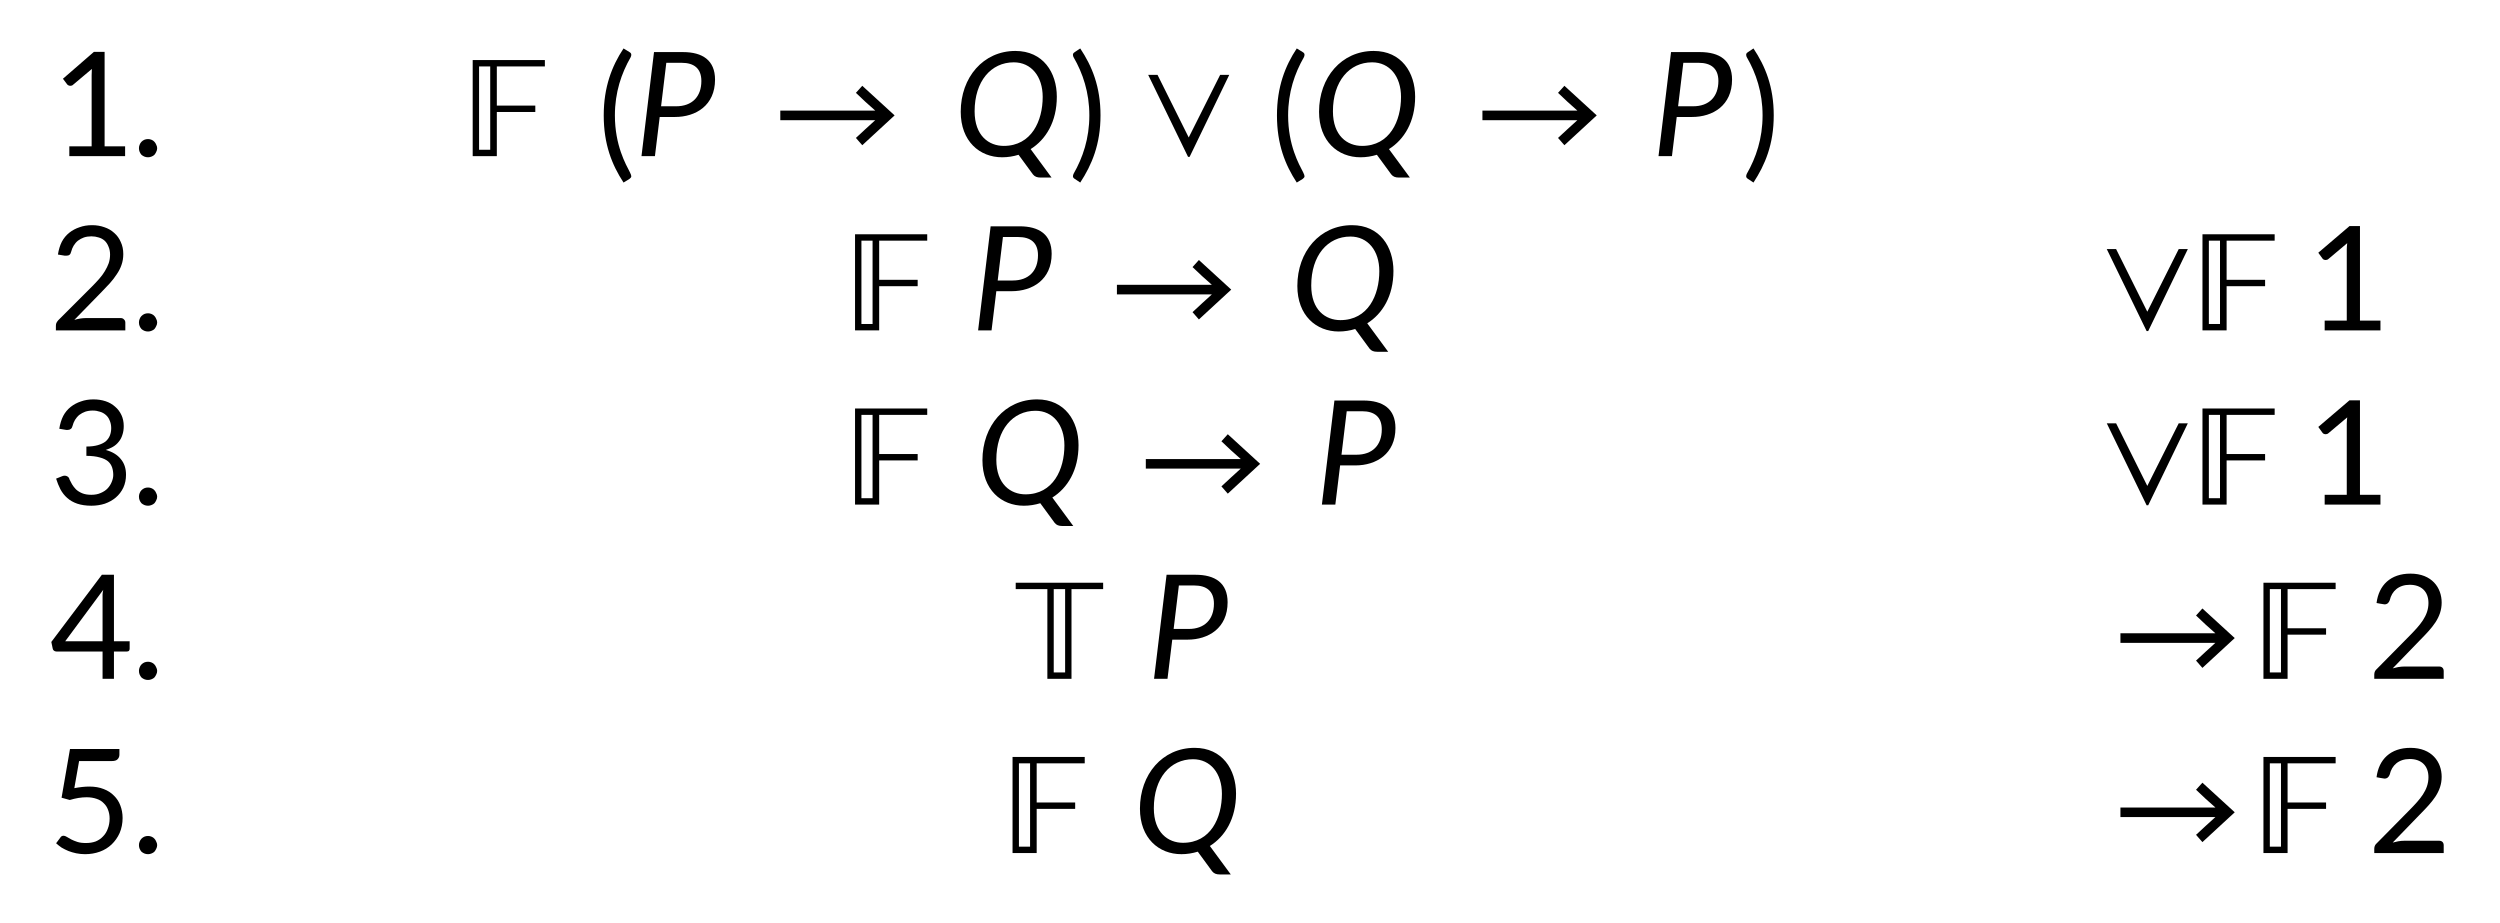
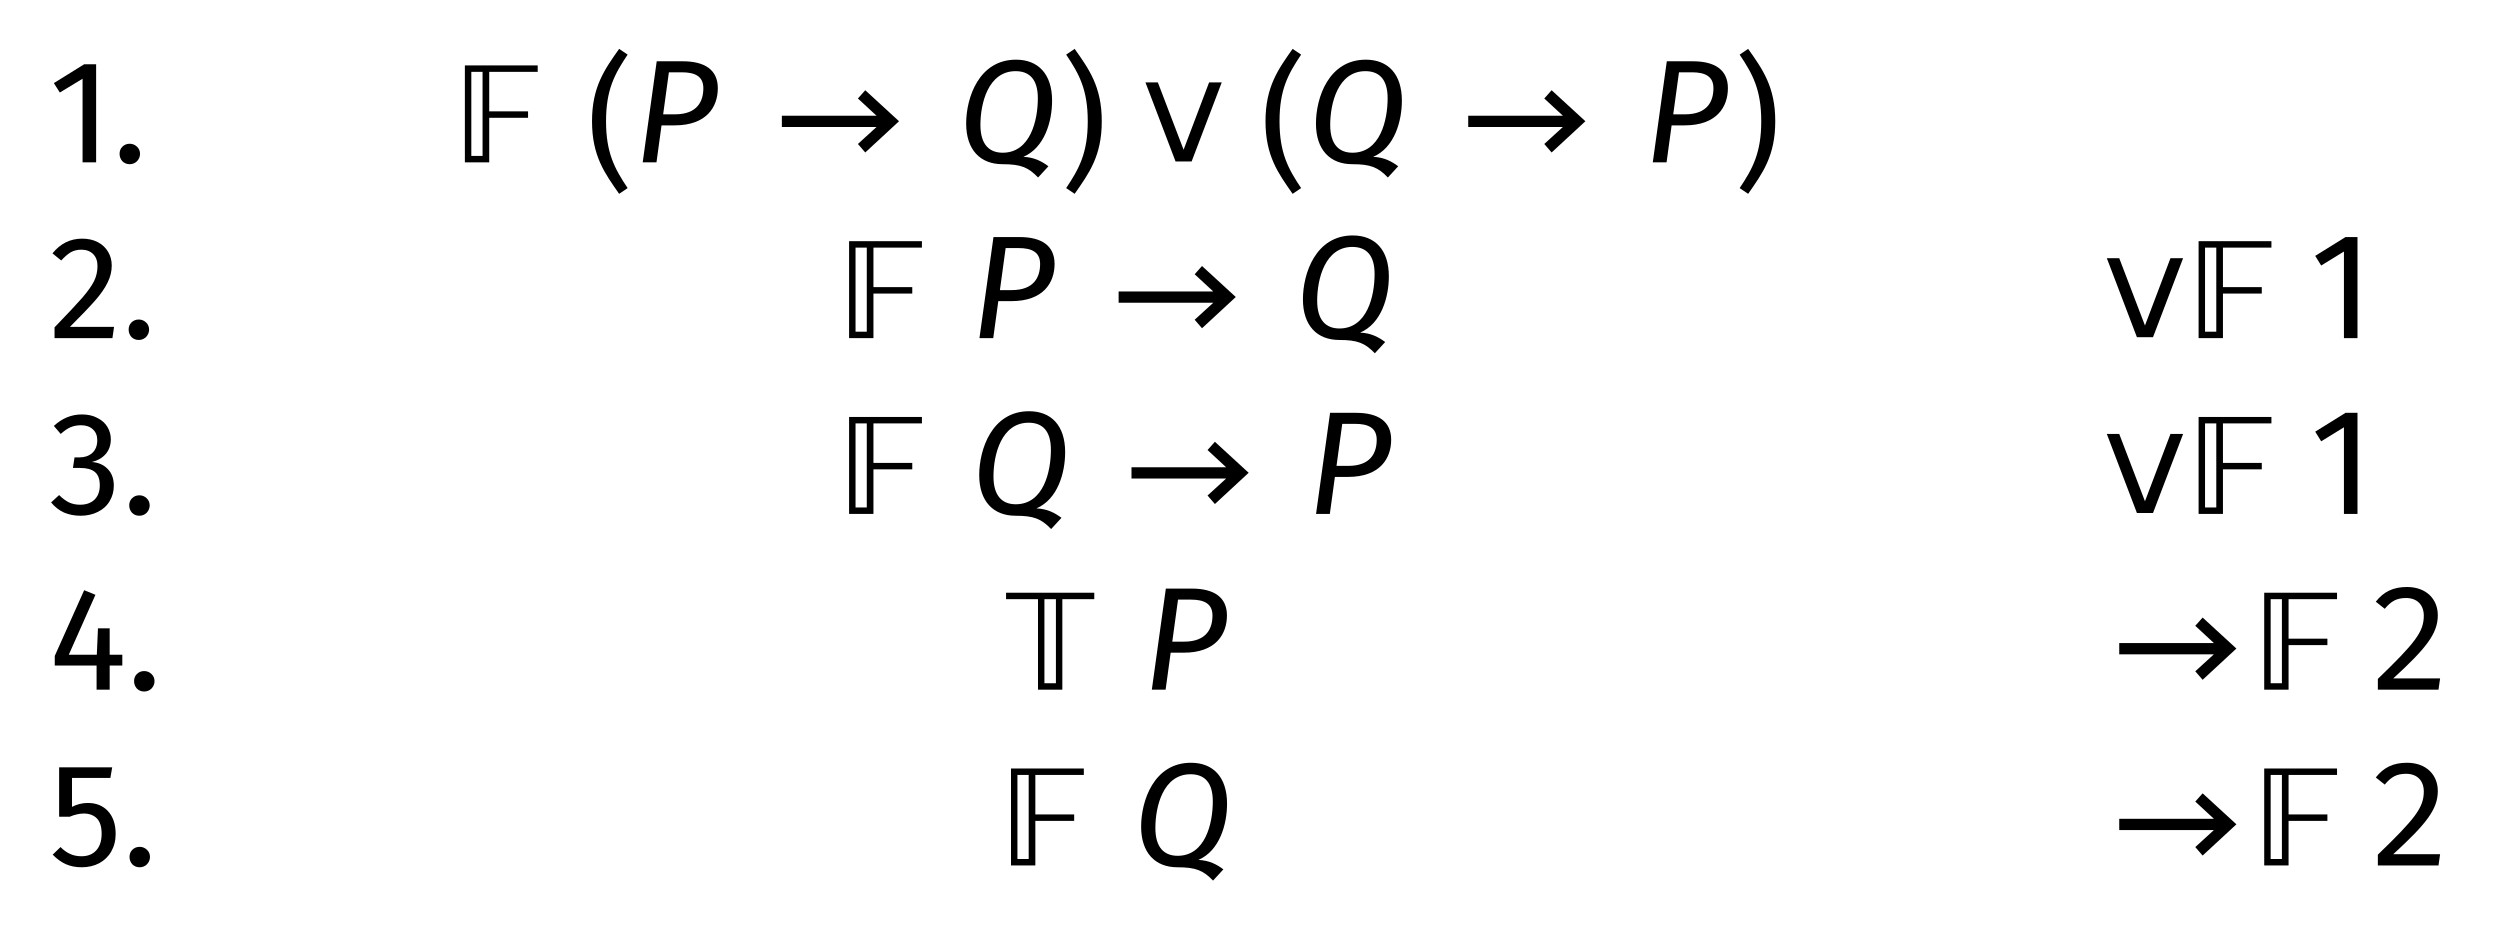
- <svg xmlns="http://www.w3.org/2000/svg" xmlns:xlink="http://www.w3.org/1999/xlink" viewBox="0 0 171.55 63.33">
+ <svg xmlns="http://www.w3.org/2000/svg" xmlns:xlink="http://www.w3.org/1999/xlink" viewBox="0 0 170.04 63.21">
  <defs>
    <g>
      <g id="glyph-0-0">
-         <path d="M 1.438 -0.672 L 2.969 -0.672 L 2.969 -5.547 C 2.969 -5.691 2.973 -5.836 2.984 -5.984 L 1.703 -4.906 C 1.672 -4.875 1.641 -4.852 1.609 -4.844 C 1.578 -4.832 1.547 -4.828 1.516 -4.828 C 1.461 -4.828 1.414 -4.836 1.375 -4.859 C 1.332 -4.879 1.301 -4.906 1.281 -4.938 L 1 -5.312 L 3.125 -7.156 L 3.859 -7.156 L 3.859 -0.672 L 5.266 -0.672 L 5.266 0 L 1.438 0 Z M 1.438 -0.672 " />
+         <path d="M 3.219 -6.672 L 3.219 0 L 2.297 0 L 2.297 -5.688 L 0.75 -4.75 L 0.344 -5.391 L 2.406 -6.672 Z M 3.219 -6.672 " />
      </g>
      <g id="glyph-0-1">
-         <path d="M 0.438 -0.547 C 0.438 -0.629 0.453 -0.707 0.484 -0.781 C 0.516 -0.863 0.555 -0.93 0.609 -0.984 C 0.672 -1.047 0.738 -1.094 0.812 -1.125 C 0.883 -1.156 0.969 -1.172 1.062 -1.172 C 1.145 -1.172 1.223 -1.156 1.297 -1.125 C 1.379 -1.094 1.445 -1.047 1.5 -0.984 C 1.551 -0.93 1.594 -0.863 1.625 -0.781 C 1.664 -0.707 1.688 -0.629 1.688 -0.547 C 1.688 -0.453 1.664 -0.367 1.625 -0.297 C 1.594 -0.223 1.551 -0.156 1.5 -0.094 C 1.445 -0.039 1.379 0 1.297 0.031 C 1.223 0.062 1.145 0.078 1.062 0.078 C 0.969 0.078 0.883 0.062 0.812 0.031 C 0.738 0 0.672 -0.039 0.609 -0.094 C 0.555 -0.156 0.516 -0.223 0.484 -0.297 C 0.453 -0.367 0.438 -0.453 0.438 -0.547 Z M 0.438 -0.547 " />
+         <path d="M 1.188 -1.266 C 1.383 -1.266 1.551 -1.195 1.688 -1.062 C 1.82 -0.938 1.891 -0.773 1.891 -0.578 C 1.891 -0.391 1.82 -0.223 1.688 -0.078 C 1.551 0.055 1.383 0.125 1.188 0.125 C 0.988 0.125 0.82 0.055 0.688 -0.078 C 0.562 -0.223 0.5 -0.391 0.5 -0.578 C 0.5 -0.773 0.562 -0.938 0.688 -1.062 C 0.82 -1.195 0.988 -1.266 1.188 -1.266 Z M 1.188 -1.266 " />
      </g>
      <g id="glyph-0-2">
-         <path d="M 3 -7.219 C 3.301 -7.219 3.582 -7.172 3.844 -7.078 C 4.102 -6.992 4.328 -6.863 4.516 -6.688 C 4.711 -6.52 4.863 -6.312 4.969 -6.062 C 5.082 -5.82 5.141 -5.547 5.141 -5.234 C 5.141 -4.961 5.098 -4.711 5.016 -4.484 C 4.941 -4.266 4.832 -4.051 4.688 -3.844 C 4.551 -3.633 4.395 -3.43 4.219 -3.234 C 4.039 -3.047 3.852 -2.848 3.656 -2.641 L 1.781 -0.719 C 1.914 -0.758 2.051 -0.789 2.188 -0.812 C 2.32 -0.832 2.453 -0.844 2.578 -0.844 L 4.969 -0.844 C 5.062 -0.844 5.133 -0.812 5.188 -0.75 C 5.25 -0.695 5.281 -0.625 5.281 -0.531 L 5.281 0 L 0.516 0 L 0.516 -0.297 C 0.516 -0.367 0.523 -0.438 0.547 -0.5 C 0.578 -0.562 0.617 -0.625 0.672 -0.688 L 2.969 -2.984 C 3.156 -3.172 3.328 -3.352 3.484 -3.531 C 3.641 -3.707 3.77 -3.883 3.875 -4.062 C 3.988 -4.25 4.078 -4.43 4.141 -4.609 C 4.203 -4.797 4.234 -4.992 4.234 -5.203 C 4.234 -5.41 4.195 -5.594 4.125 -5.75 C 4.062 -5.914 3.973 -6.051 3.859 -6.156 C 3.742 -6.258 3.609 -6.332 3.453 -6.375 C 3.297 -6.426 3.129 -6.453 2.953 -6.453 C 2.766 -6.453 2.594 -6.426 2.438 -6.375 C 2.289 -6.32 2.156 -6.25 2.031 -6.156 C 1.914 -6.062 1.816 -5.945 1.734 -5.812 C 1.66 -5.688 1.602 -5.547 1.562 -5.391 C 1.539 -5.297 1.504 -5.227 1.453 -5.188 C 1.398 -5.145 1.328 -5.125 1.234 -5.125 C 1.223 -5.125 1.207 -5.125 1.188 -5.125 C 1.164 -5.125 1.145 -5.125 1.125 -5.125 L 0.656 -5.203 C 0.707 -5.535 0.797 -5.828 0.922 -6.078 C 1.055 -6.328 1.227 -6.535 1.438 -6.703 C 1.645 -6.867 1.879 -6.992 2.141 -7.078 C 2.398 -7.172 2.688 -7.219 3 -7.219 Z M 3 -7.219 " />
+         <path d="M 2.266 -6.766 C 2.672 -6.766 3.023 -6.688 3.328 -6.531 C 3.629 -6.375 3.863 -6.156 4.031 -5.875 C 4.195 -5.602 4.281 -5.289 4.281 -4.938 C 4.281 -4.539 4.188 -4.156 4 -3.781 C 3.82 -3.406 3.539 -3 3.156 -2.562 C 2.781 -2.133 2.207 -1.535 1.438 -0.766 L 4.438 -0.766 L 4.328 0 L 0.391 0 L 0.391 -0.734 C 1.273 -1.648 1.906 -2.32 2.281 -2.75 C 2.656 -3.188 2.922 -3.562 3.078 -3.875 C 3.234 -4.195 3.312 -4.539 3.312 -4.906 C 3.312 -5.25 3.211 -5.52 3.016 -5.719 C 2.816 -5.914 2.551 -6.016 2.219 -6.016 C 1.945 -6.016 1.707 -5.957 1.5 -5.844 C 1.301 -5.727 1.082 -5.539 0.844 -5.281 L 0.25 -5.766 C 0.52 -6.098 0.82 -6.348 1.156 -6.516 C 1.488 -6.68 1.859 -6.766 2.266 -6.766 Z M 2.266 -6.766 " />
      </g>
      <g id="glyph-0-3">
-         <path d="M 3.094 -7.219 C 3.395 -7.219 3.672 -7.176 3.922 -7.094 C 4.18 -7.008 4.398 -6.883 4.578 -6.719 C 4.766 -6.562 4.91 -6.367 5.016 -6.141 C 5.117 -5.922 5.172 -5.672 5.172 -5.391 C 5.172 -5.16 5.141 -4.957 5.078 -4.781 C 5.023 -4.602 4.941 -4.445 4.828 -4.312 C 4.723 -4.176 4.594 -4.062 4.438 -3.969 C 4.289 -3.883 4.125 -3.812 3.938 -3.75 C 4.395 -3.625 4.738 -3.414 4.969 -3.125 C 5.207 -2.844 5.328 -2.484 5.328 -2.047 C 5.328 -1.723 5.266 -1.426 5.141 -1.156 C 5.016 -0.895 4.844 -0.672 4.625 -0.484 C 4.414 -0.305 4.164 -0.164 3.875 -0.062 C 3.594 0.027 3.285 0.078 2.953 0.078 C 2.578 0.078 2.254 0.027 1.984 -0.062 C 1.711 -0.156 1.484 -0.285 1.297 -0.453 C 1.109 -0.617 0.953 -0.816 0.828 -1.047 C 0.711 -1.273 0.613 -1.52 0.531 -1.781 L 0.922 -1.938 C 0.984 -1.969 1.051 -1.984 1.125 -1.984 C 1.188 -1.984 1.242 -1.969 1.297 -1.938 C 1.348 -1.914 1.391 -1.875 1.422 -1.812 C 1.43 -1.801 1.438 -1.785 1.438 -1.766 C 1.445 -1.754 1.453 -1.738 1.453 -1.719 C 1.504 -1.625 1.562 -1.516 1.625 -1.391 C 1.695 -1.273 1.785 -1.16 1.891 -1.047 C 2.004 -0.941 2.145 -0.852 2.312 -0.781 C 2.488 -0.707 2.703 -0.672 2.953 -0.672 C 3.191 -0.672 3.406 -0.711 3.594 -0.797 C 3.789 -0.879 3.945 -0.984 4.062 -1.109 C 4.188 -1.242 4.281 -1.391 4.344 -1.547 C 4.414 -1.711 4.453 -1.875 4.453 -2.031 C 4.453 -2.219 4.426 -2.391 4.375 -2.547 C 4.32 -2.711 4.227 -2.852 4.094 -2.969 C 3.957 -3.082 3.77 -3.172 3.531 -3.234 C 3.289 -3.305 2.984 -3.344 2.609 -3.344 L 2.609 -3.984 C 2.922 -3.984 3.18 -4.016 3.391 -4.078 C 3.609 -4.141 3.785 -4.223 3.922 -4.328 C 4.055 -4.441 4.156 -4.578 4.219 -4.734 C 4.281 -4.891 4.312 -5.062 4.312 -5.25 C 4.312 -5.445 4.273 -5.625 4.203 -5.781 C 4.141 -5.938 4.051 -6.062 3.938 -6.156 C 3.82 -6.258 3.688 -6.332 3.531 -6.375 C 3.383 -6.426 3.223 -6.453 3.047 -6.453 C 2.859 -6.453 2.688 -6.426 2.531 -6.375 C 2.383 -6.32 2.25 -6.25 2.125 -6.156 C 2.008 -6.062 1.91 -5.945 1.828 -5.812 C 1.754 -5.688 1.695 -5.547 1.656 -5.391 C 1.633 -5.297 1.594 -5.227 1.531 -5.188 C 1.477 -5.145 1.41 -5.125 1.328 -5.125 C 1.316 -5.125 1.301 -5.125 1.281 -5.125 C 1.258 -5.125 1.238 -5.125 1.219 -5.125 L 0.75 -5.203 C 0.801 -5.535 0.891 -5.828 1.016 -6.078 C 1.148 -6.328 1.32 -6.535 1.531 -6.703 C 1.738 -6.867 1.973 -6.992 2.234 -7.078 C 2.492 -7.172 2.781 -7.219 3.094 -7.219 Z M 3.094 -7.219 " />
+         <path d="M 2.25 -6.766 C 2.656 -6.766 3.004 -6.688 3.297 -6.531 C 3.598 -6.383 3.828 -6.18 3.984 -5.922 C 4.141 -5.66 4.219 -5.379 4.219 -5.078 C 4.219 -4.672 4.098 -4.332 3.859 -4.062 C 3.629 -3.801 3.316 -3.625 2.922 -3.531 C 3.367 -3.5 3.727 -3.344 4 -3.062 C 4.281 -2.781 4.422 -2.398 4.422 -1.922 C 4.422 -1.535 4.328 -1.188 4.141 -0.875 C 3.961 -0.562 3.695 -0.316 3.344 -0.141 C 3 0.035 2.602 0.125 2.156 0.125 C 1.75 0.125 1.375 0.051 1.031 -0.094 C 0.695 -0.25 0.406 -0.477 0.156 -0.781 L 0.703 -1.281 C 0.922 -1.062 1.145 -0.895 1.375 -0.781 C 1.602 -0.676 1.852 -0.625 2.125 -0.625 C 2.539 -0.625 2.867 -0.738 3.109 -0.969 C 3.348 -1.207 3.469 -1.531 3.469 -1.938 C 3.469 -2.375 3.352 -2.68 3.125 -2.859 C 2.906 -3.035 2.578 -3.125 2.141 -3.125 L 1.641 -3.125 L 1.75 -3.844 L 2.094 -3.844 C 2.438 -3.844 2.723 -3.941 2.953 -4.141 C 3.18 -4.348 3.297 -4.641 3.297 -5.016 C 3.297 -5.328 3.195 -5.57 3 -5.75 C 2.801 -5.938 2.531 -6.031 2.188 -6.031 C 1.926 -6.031 1.688 -5.984 1.469 -5.891 C 1.258 -5.797 1.039 -5.645 0.812 -5.438 L 0.344 -5.984 C 0.906 -6.504 1.539 -6.766 2.25 -6.766 Z M 2.25 -6.766 " />
      </g>
      <g id="glyph-0-4">
-         <path d="M 4.5 -2.578 L 5.578 -2.578 L 5.578 -2.062 C 5.578 -2.008 5.562 -1.961 5.531 -1.922 C 5.5 -1.891 5.453 -1.875 5.391 -1.875 L 4.5 -1.875 L 4.5 0 L 3.719 0 L 3.719 -1.875 L 0.547 -1.875 C 0.484 -1.875 0.426 -1.895 0.375 -1.938 C 0.332 -1.977 0.305 -2.023 0.297 -2.078 L 0.203 -2.531 L 3.672 -7.141 L 4.5 -7.141 Z M 3.719 -5.516 C 3.719 -5.609 3.719 -5.703 3.719 -5.797 C 3.727 -5.898 3.742 -6.004 3.766 -6.109 L 1.156 -2.578 L 3.719 -2.578 Z M 3.719 -5.516 " />
+         <path d="M 5 -2.375 L 5 -1.641 L 4.141 -1.641 L 4.141 0 L 3.25 0 L 3.25 -1.641 L 0.406 -1.641 L 0.406 -2.297 L 2.406 -6.766 L 3.172 -6.453 L 1.359 -2.375 L 3.266 -2.375 L 3.344 -4.172 L 4.141 -4.172 L 4.141 -2.375 Z M 5 -2.375 " />
      </g>
      <g id="glyph-0-5">
-         <path d="M 4.875 -6.75 C 4.875 -6.625 4.832 -6.52 4.75 -6.438 C 4.676 -6.352 4.539 -6.312 4.344 -6.312 L 2.109 -6.312 L 1.781 -4.453 C 2.156 -4.523 2.5 -4.562 2.812 -4.562 C 3.188 -4.562 3.516 -4.504 3.797 -4.391 C 4.078 -4.285 4.312 -4.133 4.5 -3.938 C 4.695 -3.75 4.844 -3.523 4.938 -3.266 C 5.039 -3.004 5.094 -2.719 5.094 -2.406 C 5.094 -2.031 5.023 -1.688 4.891 -1.375 C 4.754 -1.07 4.57 -0.812 4.344 -0.594 C 4.113 -0.375 3.844 -0.207 3.531 -0.094 C 3.219 0.02 2.879 0.078 2.516 0.078 C 2.305 0.078 2.102 0.055 1.906 0.016 C 1.719 -0.023 1.539 -0.078 1.375 -0.141 C 1.207 -0.211 1.051 -0.289 0.906 -0.375 C 0.77 -0.469 0.645 -0.566 0.531 -0.672 L 0.812 -1.047 C 0.863 -1.141 0.941 -1.188 1.047 -1.188 C 1.109 -1.188 1.18 -1.16 1.266 -1.109 C 1.348 -1.055 1.445 -1 1.562 -0.938 C 1.688 -0.875 1.828 -0.816 1.984 -0.766 C 2.148 -0.711 2.348 -0.688 2.578 -0.688 C 2.828 -0.688 3.051 -0.723 3.25 -0.797 C 3.445 -0.879 3.613 -0.992 3.75 -1.141 C 3.895 -1.285 4.004 -1.461 4.078 -1.672 C 4.16 -1.879 4.203 -2.113 4.203 -2.375 C 4.203 -2.594 4.164 -2.789 4.094 -2.969 C 4.031 -3.145 3.93 -3.297 3.797 -3.422 C 3.672 -3.555 3.508 -3.656 3.312 -3.719 C 3.113 -3.789 2.883 -3.828 2.625 -3.828 C 2.445 -3.828 2.258 -3.812 2.062 -3.781 C 1.875 -3.75 1.676 -3.703 1.469 -3.641 L 0.906 -3.797 L 1.484 -7.141 L 4.875 -7.141 Z M 4.875 -6.75 " />
+         <path d="M 4.188 -5.953 L 1.578 -5.953 L 1.578 -3.984 C 1.922 -4.16 2.281 -4.25 2.656 -4.25 C 3.227 -4.25 3.688 -4.062 4.031 -3.688 C 4.375 -3.312 4.547 -2.797 4.547 -2.141 C 4.547 -1.691 4.445 -1.297 4.25 -0.953 C 4.062 -0.617 3.789 -0.352 3.438 -0.156 C 3.094 0.027 2.691 0.125 2.234 0.125 C 1.828 0.125 1.461 0.051 1.141 -0.094 C 0.828 -0.238 0.535 -0.453 0.266 -0.734 L 0.797 -1.25 C 1.004 -1.039 1.223 -0.883 1.453 -0.781 C 1.68 -0.676 1.938 -0.625 2.219 -0.625 C 2.645 -0.625 2.977 -0.754 3.219 -1.016 C 3.469 -1.285 3.594 -1.664 3.594 -2.156 C 3.594 -2.633 3.484 -2.984 3.266 -3.203 C 3.047 -3.422 2.75 -3.531 2.375 -3.531 C 2.195 -3.531 2.035 -3.508 1.891 -3.469 C 1.742 -3.438 1.586 -3.383 1.422 -3.312 L 0.703 -3.312 L 0.703 -6.672 L 4.312 -6.672 Z M 4.188 -5.953 " />
      </g>
      <g id="glyph-1-0">
        <path d="M 5.656 -6.156 L 5.656 -6.594 L 0.703 -6.594 L 0.703 0 L 2.359 0 L 2.359 -3.031 L 5 -3.031 L 5 -3.469 L 2.359 -3.469 L 2.359 -6.156 Z M 1.906 -0.438 L 1.141 -0.438 L 1.141 -6.156 L 1.906 -6.156 Z M 1.906 -0.438 " />
      </g>
      <g id="glyph-1-1">
        <path d="M 6.203 -6.156 L 6.203 -6.594 L 0.203 -6.594 L 0.203 -6.156 L 2.375 -6.156 L 2.375 0 L 4.031 0 L 4.031 -6.156 Z M 3.594 -0.438 L 2.812 -0.438 L 2.812 -6.156 L 3.594 -6.156 Z M 3.594 -0.438 " />
      </g>
      <g id="glyph-2-0">
-         <path d="M 0.75 -2.797 C 0.75 -0.812 1.312 0.594 2.109 1.812 L 2.516 1.562 C 2.594 1.5 2.641 1.453 2.641 1.375 C 2.641 1.328 2.609 1.234 2.547 1.109 C 2.266 0.562 1.516 -0.734 1.516 -2.797 C 1.516 -4.391 1.969 -5.688 2.594 -6.781 C 2.625 -6.844 2.641 -6.906 2.641 -6.953 C 2.641 -7.047 2.594 -7.094 2.516 -7.141 L 2.109 -7.391 C 1.312 -6.188 0.75 -4.75 0.75 -2.797 Z M 0.75 -2.797 " />
+         <path d="M 2.25 -7.719 C 1.281 -6.344 0.406 -5.156 0.406 -2.797 C 0.406 -0.422 1.281 0.75 2.25 2.141 L 2.828 1.75 C 1.938 0.422 1.359 -0.656 1.359 -2.797 C 1.359 -4.938 1.938 -6 2.828 -7.328 Z M 2.25 -7.719 " />
      </g>
      <g id="glyph-2-1">
-         <path d="M 0.203 0 L 1.125 0 L 1.453 -2.688 L 2.5 -2.688 C 3.938 -2.688 5.25 -3.484 5.25 -5.25 C 5.25 -6.578 4.391 -7.141 3.047 -7.141 L 1.062 -7.141 Z M 1.547 -3.422 L 1.906 -6.406 L 2.953 -6.406 C 3.812 -6.406 4.312 -6.016 4.312 -5.156 C 4.312 -4.078 3.672 -3.422 2.578 -3.422 Z M 1.547 -3.422 " />
+         <path d="M 3.344 -6.875 L 1.578 -6.875 L 0.625 0 L 1.562 0 L 1.906 -2.516 L 2.797 -2.516 C 4.984 -2.516 5.734 -3.781 5.734 -5.047 C 5.734 -6.297 4.844 -6.875 3.344 -6.875 Z M 2.812 -3.266 L 2.016 -3.266 L 2.406 -6.125 L 3.281 -6.125 C 4.172 -6.125 4.75 -5.859 4.75 -5.047 C 4.75 -4.172 4.359 -3.266 2.812 -3.266 Z M 2.812 -3.266 " />
      </g>
      <g id="glyph-2-2">
-         <path d="M 1.25 -2.469 L 7.766 -2.469 C 7.312 -2.062 6.875 -1.656 6.438 -1.25 L 6.875 -0.75 L 9.094 -2.797 L 6.875 -4.828 L 6.438 -4.344 C 6.875 -3.922 7.312 -3.516 7.766 -3.125 L 1.25 -3.125 Z M 1.25 -2.469 " />
+         <path d="M 1.203 -2.406 L 7.641 -2.406 L 6.375 -1.25 L 6.875 -0.672 L 9.172 -2.797 L 6.875 -4.906 L 6.375 -4.344 L 7.641 -3.172 L 1.203 -3.172 Z M 1.203 -2.406 " />
      </g>
      <g id="glyph-2-3">
-         <path d="M 0.5 -3.047 C 0.5 -1.016 1.797 0.078 3.344 0.078 C 3.734 0.078 4.109 0.016 4.469 -0.094 L 5.453 1.25 C 5.578 1.406 5.734 1.469 5.984 1.469 L 6.734 1.469 L 5.297 -0.484 C 6.344 -1.141 7.094 -2.359 7.094 -4.078 C 7.094 -5.734 6.156 -7.219 4.25 -7.219 C 2.047 -7.219 0.5 -5.406 0.5 -3.047 Z M 1.453 -3.078 C 1.453 -5.141 2.578 -6.438 4.141 -6.438 C 5.344 -6.438 6.125 -5.469 6.125 -4.062 C 6.125 -2.422 5.359 -0.703 3.453 -0.703 C 2.438 -0.703 1.453 -1.391 1.453 -3.078 Z M 1.453 -3.078 " />
+         <path d="M 6.453 -4.203 C 6.453 -6.016 5.5 -6.984 4 -6.984 C 1.469 -6.984 0.609 -4.391 0.609 -2.641 C 0.609 -0.844 1.578 0.125 3.078 0.125 C 4.312 0.125 4.828 0.328 5.5 1.031 L 6.203 0.266 C 5.766 -0.062 5.25 -0.344 4.5 -0.375 C 5.953 -1 6.453 -2.797 6.453 -4.203 Z M 1.578 -2.547 C 1.578 -4.016 2.109 -6.203 3.969 -6.203 C 4.922 -6.203 5.484 -5.641 5.484 -4.359 C 5.484 -2.875 4.984 -0.656 3.094 -0.656 C 2.188 -0.656 1.578 -1.203 1.578 -2.547 Z M 1.578 -2.547 " />
      </g>
      <g id="glyph-2-4">
-         <path d="M 0.5 1.375 C 0.5 1.453 0.531 1.5 0.625 1.562 L 1 1.812 C 1.797 0.594 2.391 -0.812 2.391 -2.797 C 2.391 -4.766 1.812 -6.172 1 -7.391 L 0.625 -7.141 C 0.5 -7.062 0.5 -7 0.5 -6.953 C 0.5 -6.891 0.516 -6.828 0.547 -6.781 C 1.172 -5.703 1.625 -4.375 1.625 -2.797 C 1.625 -1.203 1.172 0.109 0.547 1.203 C 0.516 1.266 0.5 1.328 0.5 1.375 Z M 0.5 1.375 " />
+         <path d="M 0.984 -7.719 L 0.406 -7.328 C 1.297 -6 1.875 -4.938 1.875 -2.797 C 1.875 -0.656 1.297 0.422 0.406 1.75 L 0.984 2.141 C 1.953 0.75 2.828 -0.422 2.828 -2.797 C 2.828 -5.156 1.953 -6.344 0.984 -7.719 Z M 0.984 -7.719 " />
      </g>
      <g id="glyph-2-5">
-         <path d="M 0.312 -5.578 L 3.047 0.047 L 3.156 0.047 L 5.875 -5.578 L 5.25 -5.578 L 3.094 -1.281 L 0.953 -5.578 Z M 0.312 -5.578 " />
+         <path d="M 0.359 -5.438 L 2.406 -0.062 L 3.5 -0.062 L 5.547 -5.438 L 4.688 -5.438 L 2.953 -0.859 L 1.203 -5.438 Z M 0.359 -5.438 " />
      </g>
      <g id="glyph-2-6">
-         <path d="M 0.812 -5.328 L 1.094 -4.938 C 1.141 -4.859 1.234 -4.828 1.328 -4.828 C 1.391 -4.828 1.469 -4.859 1.516 -4.906 L 2.797 -5.984 C 2.781 -5.844 2.766 -5.688 2.766 -5.547 L 2.766 -0.672 L 1.25 -0.672 L 1.25 0 L 5.078 0 L 5.078 -0.672 L 3.672 -0.672 L 3.672 -7.156 L 2.953 -7.156 Z M 0.812 -5.328 " />
+         <path d="M 2.75 0 L 3.672 0 L 3.672 -6.875 L 2.859 -6.875 L 0.797 -5.594 L 1.203 -4.938 L 2.75 -5.891 Z M 2.75 0 " />
      </g>
      <g id="glyph-2-7">
-         <path d="M 0.469 0 L 5.234 0 L 5.234 -0.531 C 5.234 -0.734 5.109 -0.844 4.922 -0.844 L 2.531 -0.844 C 2.234 -0.844 1.969 -0.781 1.734 -0.719 L 3.609 -2.656 C 4.438 -3.5 5.094 -4.188 5.094 -5.234 C 5.094 -6.25 4.422 -7.219 2.953 -7.219 C 1.578 -7.219 0.781 -6.422 0.625 -5.203 C 0.625 -5.203 1.109 -5.109 1.172 -5.109 C 1.359 -5.109 1.469 -5.219 1.531 -5.391 C 1.672 -6.016 2.141 -6.453 2.906 -6.453 C 3.688 -6.453 4.188 -6 4.188 -5.203 C 4.188 -4.312 3.594 -3.672 2.922 -2.984 L 0.641 -0.672 C 0.547 -0.594 0.469 -0.469 0.469 -0.297 Z M 0.469 0 " />
+         <path d="M 2.578 -6.984 C 1.625 -6.984 0.984 -6.656 0.453 -5.984 L 1.062 -5.5 C 1.5 -6.016 1.859 -6.234 2.516 -6.234 C 3.266 -6.234 3.719 -5.766 3.719 -5.031 C 3.719 -3.938 3.141 -3.188 0.594 -0.734 L 0.594 0 L 4.719 0 L 4.828 -0.766 L 1.641 -0.766 C 3.875 -2.812 4.672 -3.812 4.672 -5.062 C 4.672 -6.156 3.891 -6.984 2.578 -6.984 Z M 2.578 -6.984 " />
      </g>
    </g>
  </defs>
  <g fill="rgb(0%, 0%, 0%)" fill-opacity="1">
-     <use xlink:href="#glyph-0-0" x="3.319" y="10.715" />
-     <use xlink:href="#glyph-0-1" x="9.097" y="10.715" />
+     <use xlink:href="#glyph-0-0" x="3.319" y="11.043" />
+     <use xlink:href="#glyph-0-1" x="7.633" y="11.043" />
  </g>
  <g fill="rgb(0%, 0%, 0%)" fill-opacity="1">
-     <use xlink:href="#glyph-0-2" x="3.319" y="22.67" />
-     <use xlink:href="#glyph-0-1" x="9.097" y="22.67" />
+     <use xlink:href="#glyph-0-2" x="3.319" y="22.998" />
+     <use xlink:href="#glyph-0-1" x="8.25" y="22.998" />
  </g>
  <g fill="rgb(0%, 0%, 0%)" fill-opacity="1">
-     <use xlink:href="#glyph-0-3" x="3.319" y="34.625" />
-     <use xlink:href="#glyph-0-1" x="9.097" y="34.625" />
+     <use xlink:href="#glyph-0-3" x="3.319" y="34.954" />
+     <use xlink:href="#glyph-0-1" x="8.29" y="34.954" />
  </g>
  <g fill="rgb(0%, 0%, 0%)" fill-opacity="1">
-     <use xlink:href="#glyph-0-4" x="3.319" y="46.581" />
-     <use xlink:href="#glyph-0-1" x="9.097" y="46.581" />
+     <use xlink:href="#glyph-0-4" x="3.319" y="46.909" />
+     <use xlink:href="#glyph-0-1" x="8.619" y="46.909" />
  </g>
  <g fill="rgb(0%, 0%, 0%)" fill-opacity="1">
-     <use xlink:href="#glyph-0-5" x="3.319" y="58.536" />
-     <use xlink:href="#glyph-0-1" x="9.097" y="58.536" />
+     <use xlink:href="#glyph-0-5" x="3.319" y="58.864" />
+     <use xlink:href="#glyph-0-1" x="8.31" y="58.864" />
  </g>
  <g fill="rgb(0%, 0%, 0%)" fill-opacity="1">
-     <use xlink:href="#glyph-1-0" x="31.733" y="10.715" />
+     <use xlink:href="#glyph-1-0" x="30.916" y="11.043" />
  </g>
  <g fill="rgb(0%, 0%, 0%)" fill-opacity="1">
-     <use xlink:href="#glyph-2-0" x="40.678" y="10.715" />
-     <use xlink:href="#glyph-2-1" x="43.816" y="10.715" />
+     <use xlink:href="#glyph-2-0" x="39.861" y="11.043" />
+     <use xlink:href="#glyph-2-1" x="43.089" y="11.043" />
  </g>
  <g fill="rgb(0%, 0%, 0%)" fill-opacity="1">
-     <use xlink:href="#glyph-2-2" x="52.294" y="10.715" />
+     <use xlink:href="#glyph-2-2" x="51.976" y="11.043" />
  </g>
  <g fill="rgb(0%, 0%, 0%)" fill-opacity="1">
-     <use xlink:href="#glyph-2-3" x="65.425" y="10.715" />
+     <use xlink:href="#glyph-2-3" x="65.106" y="11.043" />
  </g>
  <g fill="rgb(0%, 0%, 0%)" fill-opacity="1">
-     <use xlink:href="#glyph-2-4" x="73.126" y="10.715" />
+     <use xlink:href="#glyph-2-4" x="72.11" y="11.043" />
  </g>
  <g fill="rgb(0%, 0%, 0%)" fill-opacity="1">
-     <use xlink:href="#glyph-2-5" x="78.476" y="10.715" />
+     <use xlink:href="#glyph-2-5" x="77.55" y="11.043" />
  </g>
  <g fill="rgb(0%, 0%, 0%)" fill-opacity="1">
-     <use xlink:href="#glyph-2-0" x="86.875" y="10.715" />
-     <use xlink:href="#glyph-2-3" x="90.013" y="10.715" />
+     <use xlink:href="#glyph-2-0" x="85.669" y="11.043" />
+     <use xlink:href="#glyph-2-3" x="88.897" y="11.043" />
  </g>
  <g fill="rgb(0%, 0%, 0%)" fill-opacity="1">
-     <use xlink:href="#glyph-2-2" x="100.474" y="10.715" />
+     <use xlink:href="#glyph-2-2" x="98.66" y="11.043" />
  </g>
  <g fill="rgb(0%, 0%, 0%)" fill-opacity="1">
-     <use xlink:href="#glyph-2-1" x="113.604" y="10.715" />
+     <use xlink:href="#glyph-2-1" x="111.791" y="11.043" />
  </g>
  <g fill="rgb(0%, 0%, 0%)" fill-opacity="1">
-     <use xlink:href="#glyph-2-4" x="119.323" y="10.715" />
+     <use xlink:href="#glyph-2-4" x="117.918" y="11.043" />
  </g>
  <g fill="rgb(0%, 0%, 0%)" fill-opacity="1">
-     <use xlink:href="#glyph-1-0" x="57.97" y="22.67" />
+     <use xlink:href="#glyph-1-0" x="57.049" y="22.998" />
  </g>
  <g fill="rgb(0%, 0%, 0%)" fill-opacity="1">
-     <use xlink:href="#glyph-2-1" x="66.915" y="22.67" />
+     <use xlink:href="#glyph-2-1" x="65.994" y="22.998" />
  </g>
  <g fill="rgb(0%, 0%, 0%)" fill-opacity="1">
-     <use xlink:href="#glyph-2-2" x="75.393" y="22.67" />
+     <use xlink:href="#glyph-2-2" x="74.881" y="22.998" />
  </g>
  <g fill="rgb(0%, 0%, 0%)" fill-opacity="1">
-     <use xlink:href="#glyph-2-3" x="88.524" y="22.67" />
+     <use xlink:href="#glyph-2-3" x="88.011" y="22.998" />
  </g>
  <g fill="rgb(0%, 0%, 0%)" fill-opacity="1">
-     <use xlink:href="#glyph-1-0" x="57.97" y="34.625" />
+     <use xlink:href="#glyph-1-0" x="57.049" y="34.954" />
  </g>
  <g fill="rgb(0%, 0%, 0%)" fill-opacity="1">
-     <use xlink:href="#glyph-2-3" x="66.915" y="34.625" />
+     <use xlink:href="#glyph-2-3" x="65.994" y="34.954" />
  </g>
  <g fill="rgb(0%, 0%, 0%)" fill-opacity="1">
-     <use xlink:href="#glyph-2-2" x="77.376" y="34.625" />
+     <use xlink:href="#glyph-2-2" x="75.757" y="34.954" />
  </g>
  <g fill="rgb(0%, 0%, 0%)" fill-opacity="1">
-     <use xlink:href="#glyph-2-1" x="90.506" y="34.625" />
+     <use xlink:href="#glyph-2-1" x="88.888" y="34.954" />
  </g>
  <g fill="rgb(0%, 0%, 0%)" fill-opacity="1">
-     <use xlink:href="#glyph-1-1" x="69.495" y="46.581" />
+     <use xlink:href="#glyph-1-1" x="68.225" y="46.909" />
  </g>
  <g fill="rgb(0%, 0%, 0%)" fill-opacity="1">
-     <use xlink:href="#glyph-2-1" x="78.988" y="46.581" />
+     <use xlink:href="#glyph-2-1" x="77.718" y="46.909" />
  </g>
  <g fill="rgb(0%, 0%, 0%)" fill-opacity="1">
-     <use xlink:href="#glyph-1-0" x="68.778" y="58.536" />
+     <use xlink:href="#glyph-1-0" x="68.061" y="58.864" />
  </g>
  <g fill="rgb(0%, 0%, 0%)" fill-opacity="1">
-     <use xlink:href="#glyph-2-3" x="77.723" y="58.536" />
+     <use xlink:href="#glyph-2-3" x="77.006" y="58.864" />
  </g>
  <g fill="rgb(0%, 0%, 0%)" fill-opacity="1">
-     <use xlink:href="#glyph-2-5" x="144.254" y="22.67" />
+     <use xlink:href="#glyph-2-5" x="142.939" y="22.998" />
  </g>
  <g fill="rgb(0%, 0%, 0%)" fill-opacity="1">
-     <use xlink:href="#glyph-1-0" x="150.431" y="22.67" />
+     <use xlink:href="#glyph-1-0" x="148.837" y="22.998" />
  </g>
  <g fill="rgb(0%, 0%, 0%)" fill-opacity="1">
-     <use xlink:href="#glyph-2-6" x="158.269" y="22.67" />
+     <use xlink:href="#glyph-2-6" x="156.675" y="22.998" />
  </g>
  <g fill="rgb(0%, 0%, 0%)" fill-opacity="1">
-     <use xlink:href="#glyph-2-5" x="144.254" y="34.625" />
+     <use xlink:href="#glyph-2-5" x="142.939" y="34.954" />
  </g>
  <g fill="rgb(0%, 0%, 0%)" fill-opacity="1">
-     <use xlink:href="#glyph-1-0" x="150.431" y="34.625" />
+     <use xlink:href="#glyph-1-0" x="148.837" y="34.954" />
  </g>
  <g fill="rgb(0%, 0%, 0%)" fill-opacity="1">
-     <use xlink:href="#glyph-2-6" x="158.269" y="34.625" />
+     <use xlink:href="#glyph-2-6" x="156.675" y="34.954" />
  </g>
  <g fill="rgb(0%, 0%, 0%)" fill-opacity="1">
-     <use xlink:href="#glyph-2-2" x="144.254" y="46.581" />
+     <use xlink:href="#glyph-2-2" x="142.939" y="46.909" />
  </g>
  <g fill="rgb(0%, 0%, 0%)" fill-opacity="1">
-     <use xlink:href="#glyph-1-0" x="154.615" y="46.581" />
+     <use xlink:href="#glyph-1-0" x="153.3" y="46.909" />
  </g>
  <g fill="rgb(0%, 0%, 0%)" fill-opacity="1">
-     <use xlink:href="#glyph-2-7" x="162.453" y="46.581" />
+     <use xlink:href="#glyph-2-7" x="161.138" y="46.909" />
  </g>
  <g fill="rgb(0%, 0%, 0%)" fill-opacity="1">
-     <use xlink:href="#glyph-2-2" x="144.254" y="58.536" />
+     <use xlink:href="#glyph-2-2" x="142.939" y="58.864" />
  </g>
  <g fill="rgb(0%, 0%, 0%)" fill-opacity="1">
-     <use xlink:href="#glyph-1-0" x="154.615" y="58.536" />
+     <use xlink:href="#glyph-1-0" x="153.3" y="58.864" />
  </g>
  <g fill="rgb(0%, 0%, 0%)" fill-opacity="1">
-     <use xlink:href="#glyph-2-7" x="162.453" y="58.536" />
+     <use xlink:href="#glyph-2-7" x="161.138" y="58.864" />
  </g>
</svg>
